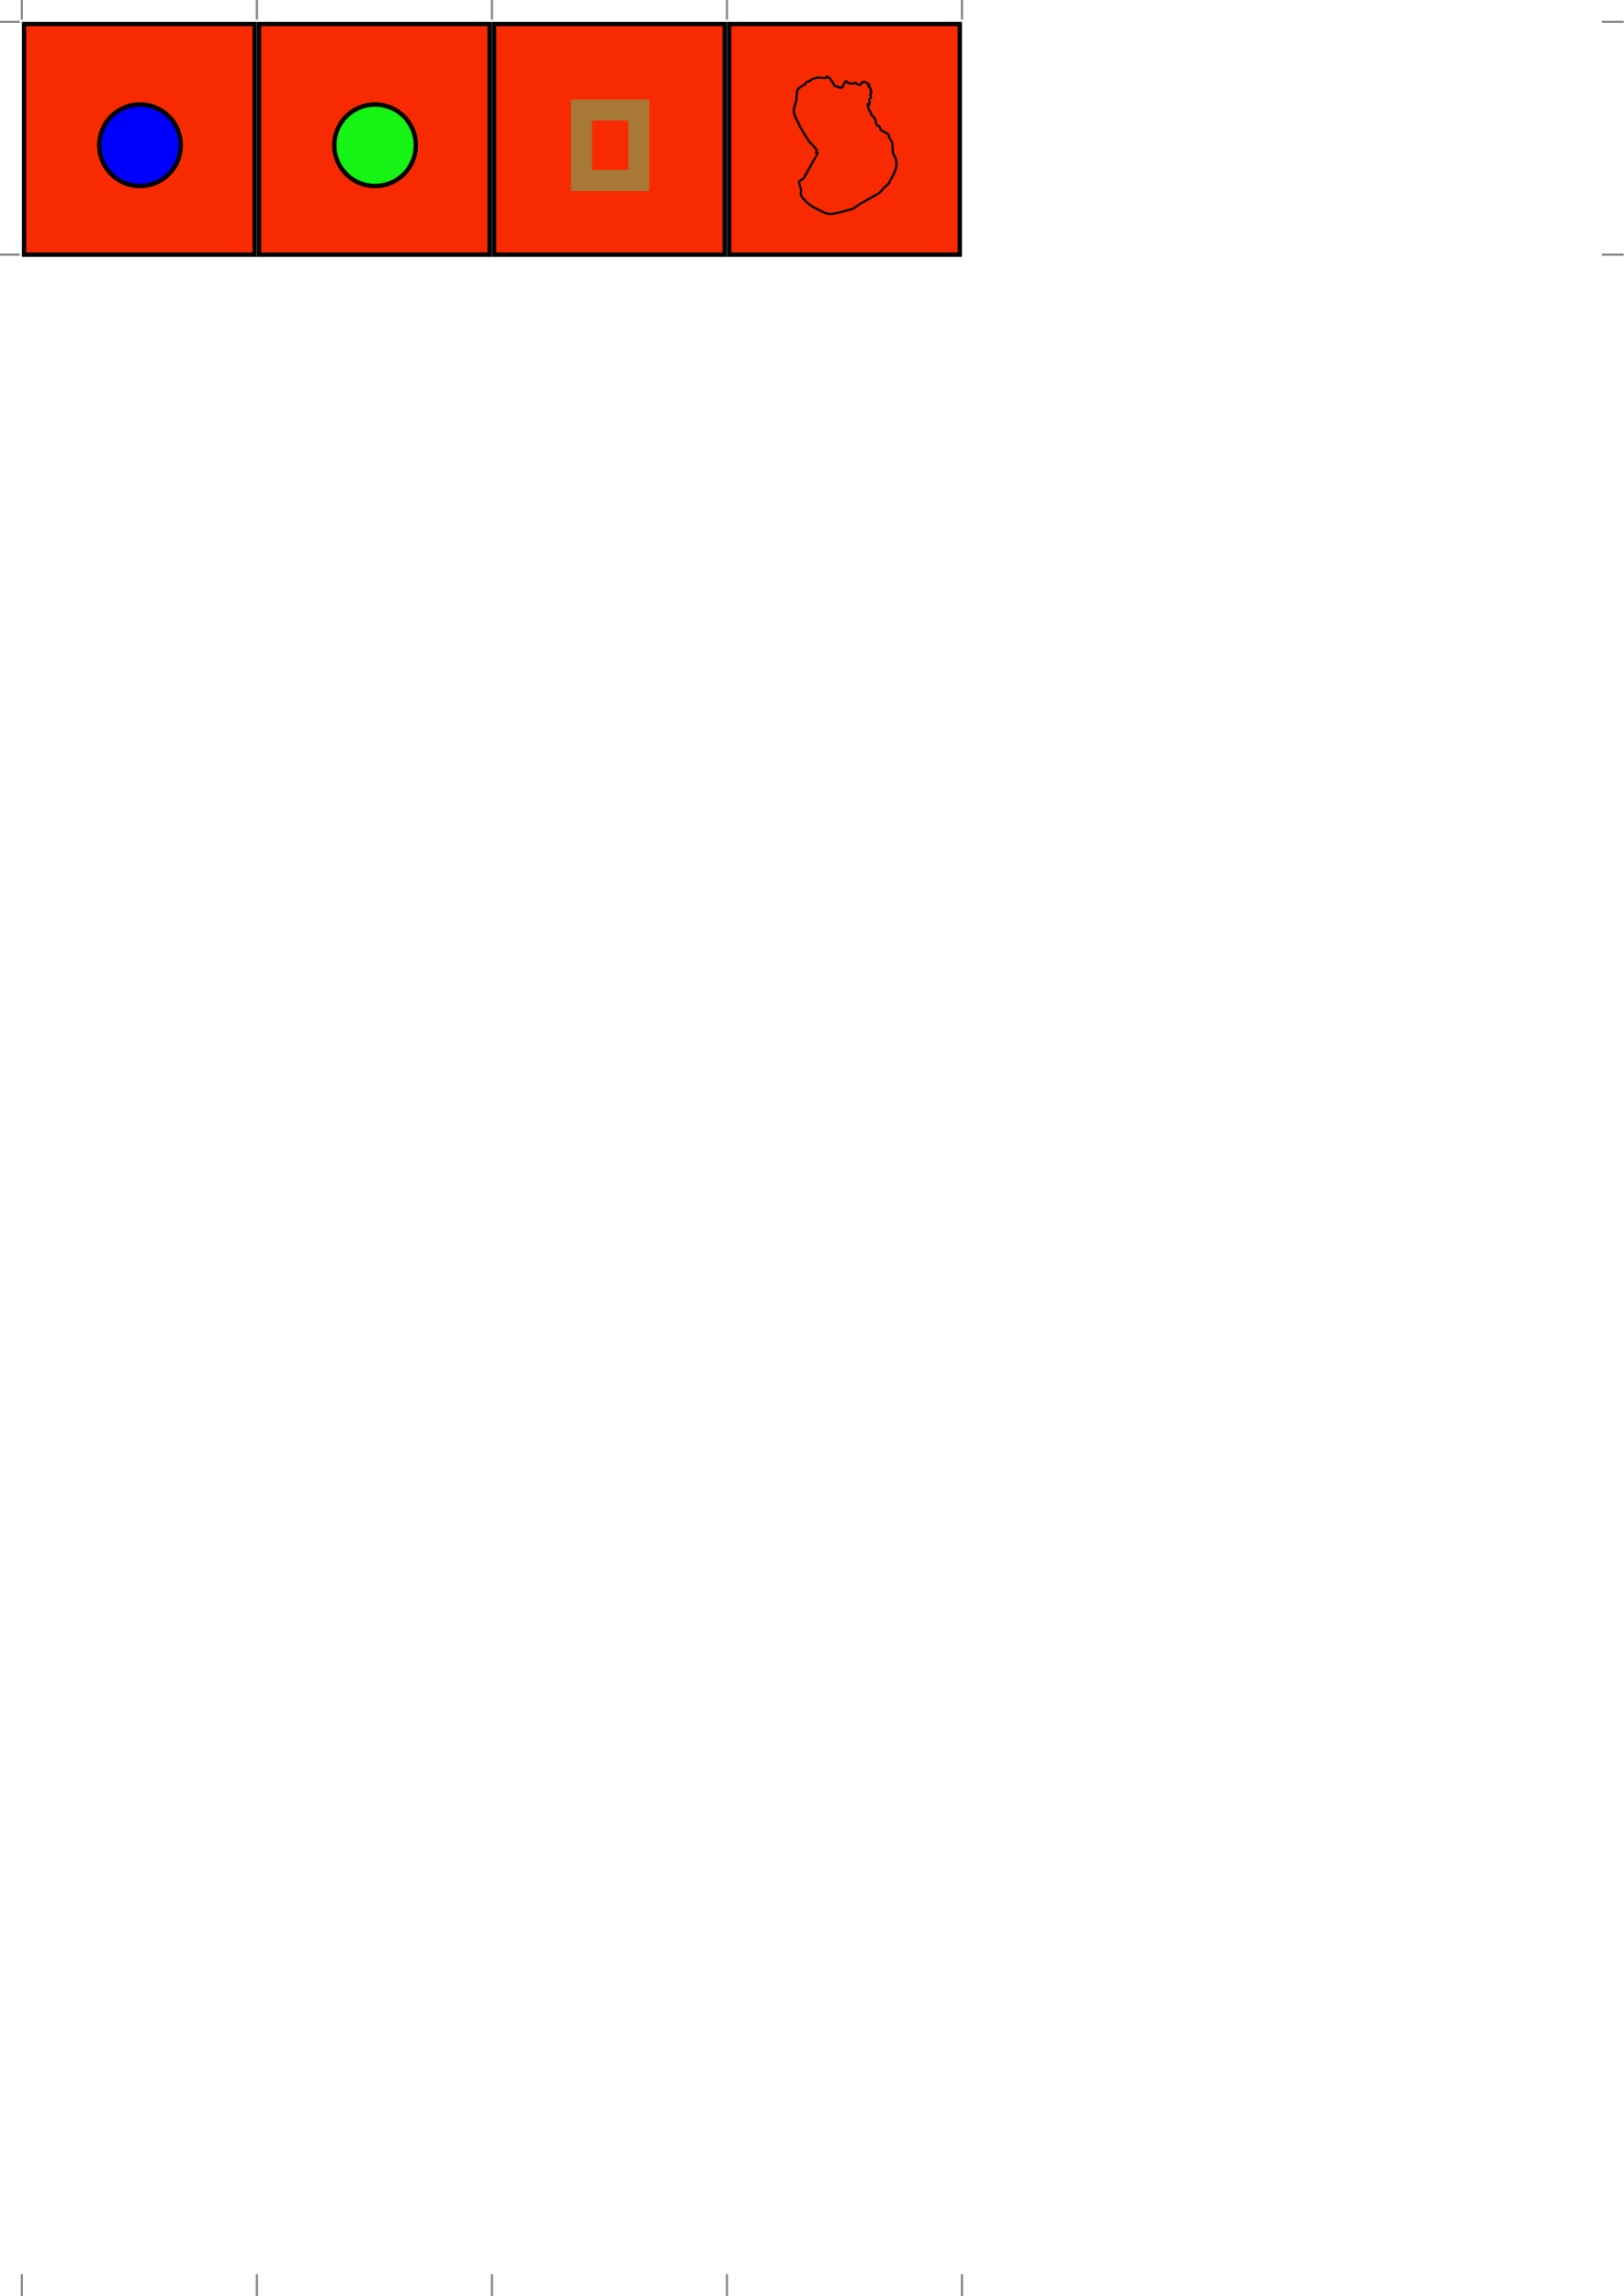
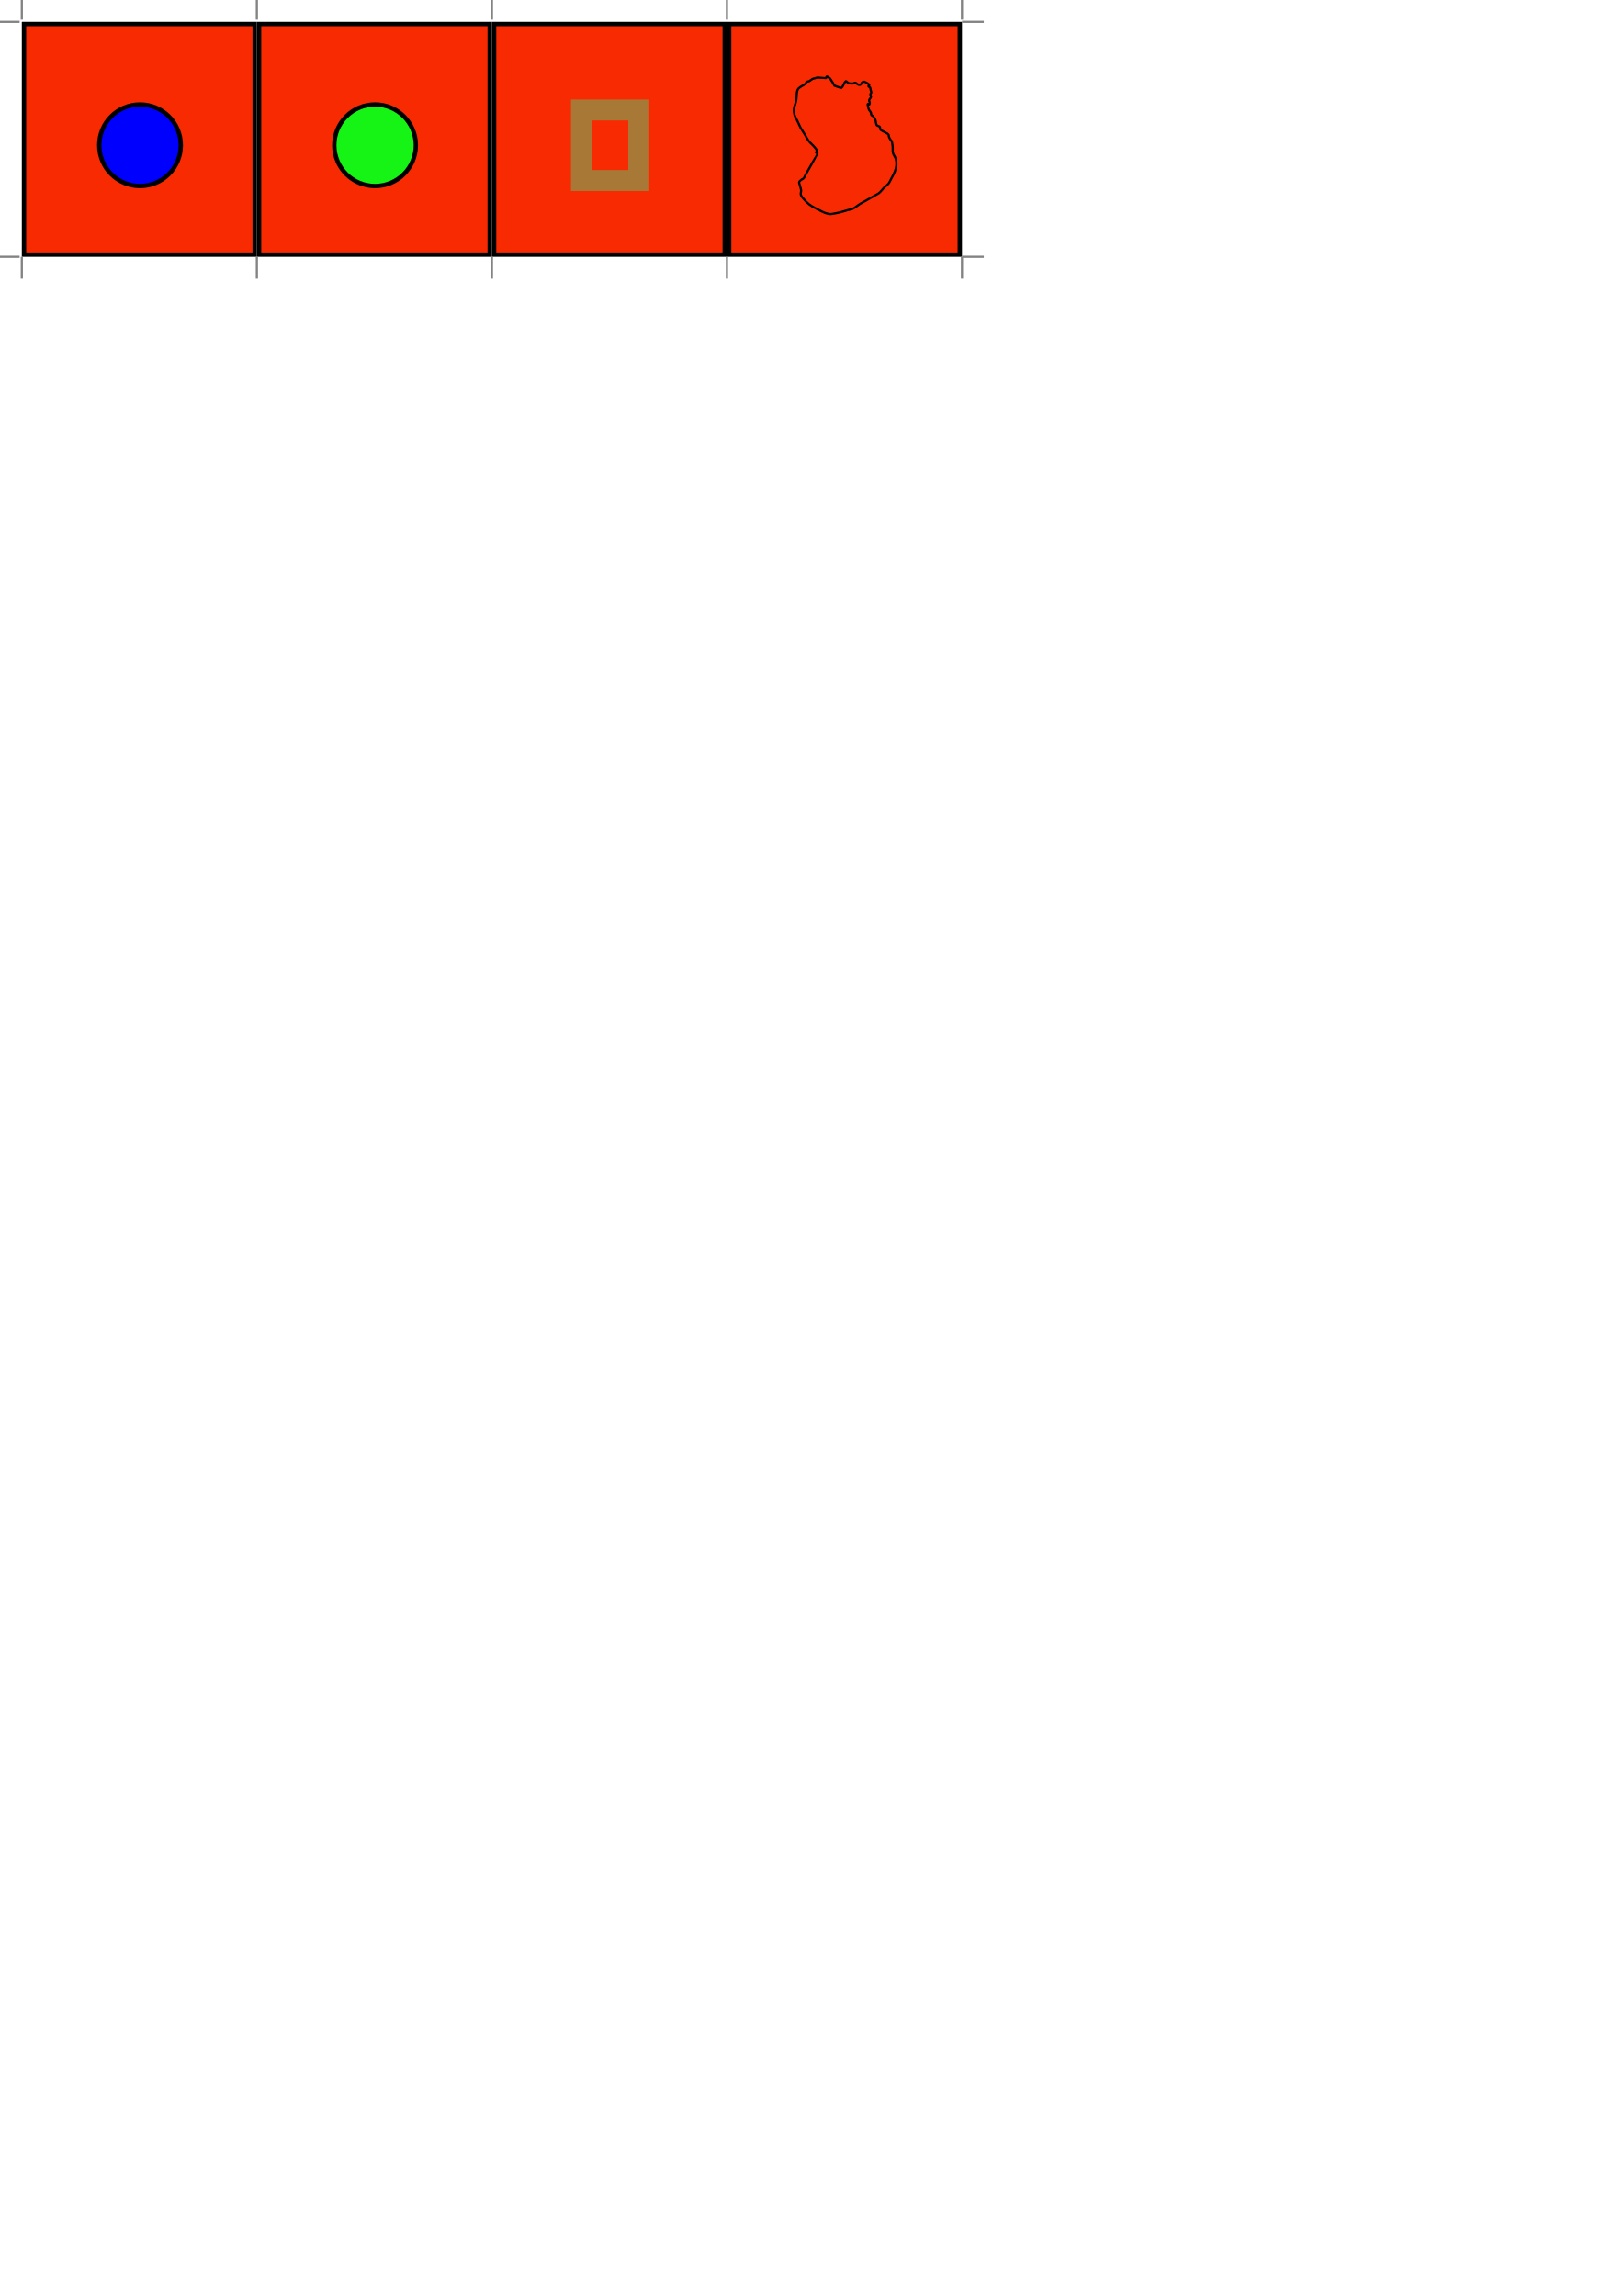
<svg xmlns="http://www.w3.org/2000/svg" xmlns:xlink="http://www.w3.org/1999/xlink" version="1.1" id="svg3057" height="1052.362" width="744.094">
  <defs id="defs3059" />
  <g id="layer1">
    <path style="fill:#0000ff;fill-opacity:1;stroke:#000000;stroke-width:2;stroke-linejoin:miter;stroke-miterlimit:4;stroke-opacity:1;stroke-dasharray:none" id="blue" d="m -137.381,292.222 a 18.688,18.688 0 1 1 -37.376,0 18.688,18.688 0 1 1 37.376,0 z" />
    <path style="fill:#16f416;fill-opacity:1;stroke:#000000;stroke-width:2;stroke-linejoin:miter;stroke-miterlimit:4;stroke-opacity:1;stroke-dasharray:none" id="green" d="m -123.239,386.167 a 18.688,18.688 0 1 1 -37.376,0 18.688,18.688 0 1 1 37.376,0 z" transform="translate(21.2132,-7.071068)" />
    <g id="g3893">
      <rect y="95.219" x="-214.286" height="105.714" width="105.714" id="red" style="fill:#f72a02;fill-opacity:1;stroke:#000000;stroke-width:2;stroke-linejoin:miter;stroke-miterlimit:4;stroke-opacity:1;stroke-dasharray:none" />
      <use height="1052.362" width="744.094" transform="translate(-5.050763,-141.4214)" id="use3891" xlink:href="#blue" y="0" x="0" />
    </g>
    <rect style="color:#000000;clip-rule:nonzero;display:inline;overflow:visible;visibility:visible;opacity:1;isolation:auto;mix-blend-mode:normal;color-interpolation:sRGB;color-interpolation-filters:linearRGB;solid-color:#000000;solid-opacity:1;fill:none;fill-opacity:1;fill-rule:nonzero;stroke:#5dc568;stroke-width:9.6;stroke-linecap:butt;stroke-linejoin:miter;stroke-miterlimit:4;stroke-dasharray:none;stroke-dashoffset:0;stroke-opacity:0.509;marker:none;color-rendering:auto;image-rendering:auto;shape-rendering:auto;text-rendering:auto;enable-background:accumulate" id="white" width="26.264" height="32.325" x="-97.985" y="276.565" />
    <path style="fill:none;fill-rule:evenodd;stroke:#000000;stroke-width:1px;stroke-linecap:butt;stroke-linejoin:miter;stroke-opacity:1" d="m -199.446,346.246 c -0.686,-1.105 -1.286,-2.273 -2.057,-3.314 -0.172,-0.233 -0.486,-0.299 -0.729,-0.448 -0.243,-0.149 -0.456,-0.522 -0.729,-0.448 -0.273,0.074 -0.157,0.687 -0.43,0.761 -0.074,0.02 -3.587,-0.282 -3.776,-0.271 -0.398,0.023 -0.773,0.208 -1.159,0.313 -0.386,0.104 -0.8,0.131 -1.159,0.313 -0.568,0.286 -1.021,0.787 -1.588,1.073 -0.359,0.181 -0.824,0.086 -1.159,0.313 -0.237,0.16 -0.217,0.567 -0.43,0.761 -0.951,0.865 -2.226,1.282 -3.177,2.146 -1.209,1.098 -0.816,3.979 -1.12,5.46 -0.642,3.133 -1.61,3.482 -0.82,6.669 0.255,1.027 0.885,1.911 1.328,2.866 1.877,4.051 0.775,1.975 3.386,6.18 0.686,1.105 1.265,2.29 2.057,3.314 0.514,0.663 3.169,2.81 3.516,4.21 0.071,0.285 -0.5,0.476 -0.43,0.761 0.071,0.285 0.659,0.163 0.729,0.448 0.007,0.03 -1.987,3.518 -2.148,3.803 -1.146,2.029 -2.291,4.057 -3.437,6.086 -0.286,0.507 -0.464,1.102 -0.859,1.521 -0.283,0.3 -1.958,0.924 -2.018,1.834 -0.028,0.415 0.2,0.806 0.3,1.209 0.2,0.806 0.511,1.59 0.599,2.418 0.07,0.654 -0.288,1.332 -0.13,1.97 0.158,0.637 0.614,1.161 1.029,1.657 2.017,2.416 3.274,3.356 6.133,4.794 1.797,0.904 3.573,1.996 5.534,2.376 1.387,0.269 2.814,-0.252 4.206,-0.489 1.575,-0.269 3.09,-0.833 4.635,-1.25 0.773,-0.208 1.599,-0.263 2.318,-0.625 1.136,-0.573 2.089,-1.48 3.177,-2.146 0.06,-0.037 8.656,-4.906 8.671,-4.918 0.947,-0.705 1.605,-1.759 2.448,-2.595 0.647,-0.641 1.445,-1.121 2.018,-1.834 0.544,-0.677 0.859,-1.521 1.289,-2.282 1.582,-2.8 2.951,-5.553 2.109,-8.951 -0.255,-1.027 -1.074,-1.839 -1.328,-2.866 -0.255,-1.027 -0.025,-2.128 -0.169,-3.178 -0.475,-3.458 -0.388,-1.4 -1.628,-4.075 -0.174,-0.375 -0.083,-0.86 -0.3,-1.209 -0.325,-0.523 -3.321,-1.718 -3.646,-2.241 -0.217,-0.349 -0.083,-0.86 -0.3,-1.209 -0.307,-0.494 -1.213,-0.366 -1.458,-0.896 -0.347,-0.749 -0.292,-1.649 -0.599,-2.418 -0.343,-0.552 -0.686,-1.105 -1.029,-1.657 -0.243,-0.149 -0.576,-0.201 -0.729,-0.448 -0.217,-0.349 -0.126,-0.834 -0.3,-1.209 -0.275,-0.592 -0.871,-1.02 -1.029,-1.657 -1.169,-4.718 0.4,-0.305 0.56,-2.73 0.028,-0.415 -0.383,-0.802 -0.3,-1.209 0.118,-0.576 0.741,-0.946 0.859,-1.521 0.084,-0.407 -0.327,-0.794 -0.3,-1.209 0.019,-0.294 0.41,-0.467 0.43,-0.761 0.028,-0.415 -0.2,-0.806 -0.3,-1.209 -0.1,-0.403 -0.083,-0.86 -0.3,-1.209 -0.153,-0.247 -0.659,-0.163 -0.729,-0.448 -0.071,-0.285 0.5,-0.476 0.43,-0.761 -0.042,-0.17 -1.994,-1.331 -2.188,-1.344 -1.887,-0.136 -0.987,1.778 -2.747,1.386 -0.552,-0.123 -0.907,-0.773 -1.458,-0.896 -0.39,-0.087 -0.76,0.289 -1.159,0.313 -0.63,0.037 -1.271,0.002 -1.888,-0.136 -0.552,-0.123 -0.912,-1.044 -1.458,-0.896 -0.24,0.065 -1.618,3.05 -1.719,3.043 -1.16,-0.083 -2.231,-0.688 -3.346,-1.032 z" id="path" />
  </g>
  <g id="cs_layer_1">
    <g transform="translate(10,10)">
      <g id="g3893" transform="translate(215.2857,-94.21932)">
        <rect y="95.219" x="-214.286" height="105.714" width="105.714" id="red" style="fill:#f72a02;fill-opacity:1;stroke:#000000;stroke-width:2;stroke-linejoin:miter;stroke-miterlimit:4;stroke-opacity:1;stroke-dasharray:none" />
-         <use height="1052.362" width="744.094" transform="matrix(1,0,0,1,-5.050763,-141.4214)" id="use3891" xlink:href="#blue" y="0" x="0" />
+         <use height="1052.362" width="744.094" transform="translate(0,0) translate(-5.050763,-141.4214)" id="use3891" xlink:href="#blue" y="0" x="0" />
      </g>
    </g>
    <g transform="translate(117.7143,10)">
      <g id="g3893" transform="translate(215.2857,-94.21932)">
        <rect y="95.219" x="-214.286" height="105.714" width="105.714" id="red" style="fill:#f72a02;fill-opacity:1;stroke:#000000;stroke-width:2;stroke-linejoin:miter;stroke-miterlimit:4;stroke-opacity:1;stroke-dasharray:none" />
-         <use height="1052.362" width="744.094" transform="matrix(1,0,0,1,-40.4061,-228.2945)" id="use3891" xlink:href="#green" y="0" x="0" />
+         <use height="1052.362" width="744.094" transform="translate(-35.35534,-86.87311) translate(-5.050763,-141.4214)" id="use3891" xlink:href="#green" y="0" x="0" />
      </g>
    </g>
    <g transform="translate(225.4286,10)">
      <g id="g3893" transform="translate(215.2857,-94.21932)">
        <rect y="95.219" x="-214.286" height="105.714" width="105.714" id="red" style="fill:#f72a02;fill-opacity:1;stroke:#000000;stroke-width:2;stroke-linejoin:miter;stroke-miterlimit:4;stroke-opacity:1;stroke-dasharray:none" />
-         <use height="1052.362" width="744.094" transform="matrix(1,0,0,1,-76.26654,-141.9264)" id="use3891" xlink:href="#white" y="0" x="0" />
+         <use height="1052.362" width="744.094" transform="translate(-71.21577,-0.505087) translate(-5.050763,-141.4214)" id="use3891" xlink:href="#white" y="0" x="0" />
      </g>
    </g>
    <g transform="translate(333.1429,10)">
      <g id="g3893" transform="translate(215.2857,-94.21932)">
        <rect y="95.219" x="-214.286" height="105.714" width="105.714" id="red" style="fill:#f72a02;fill-opacity:1;stroke:#000000;stroke-width:2;stroke-linejoin:miter;stroke-miterlimit:4;stroke-opacity:1;stroke-dasharray:none" />
-         <use height="1052.362" width="744.094" transform="matrix(1,0,0,1,33.44811,-222.762)" id="use3891" xlink:href="#path" y="0" x="0" />
+         <use height="1052.362" width="744.094" transform="translate(38.49887,-81.34064) translate(-5.050763,-141.4214)" id="use3891" xlink:href="#path" y="0" x="0" />
      </g>
    </g>
    <line x1="10.0" y1="0.0" x2="10.0" y2="9.0" style="stroke:#838383" />
-     <line x1="10.0" y1="1042.362" x2="10.0" y2="1052.362" style="stroke:#838383" />
    <line x1="333.143" y1="0.0" x2="333.143" y2="9.0" style="stroke:#838383" />
-     <line x1="333.143" y1="1042.362" x2="333.143" y2="1052.362" style="stroke:#838383" />
    <line x1="440.857" y1="0.0" x2="440.857" y2="9.0" style="stroke:#838383" />
-     <line x1="440.857" y1="1042.362" x2="440.857" y2="1052.362" style="stroke:#838383" />
    <line x1="117.714" y1="0.0" x2="117.714" y2="9.0" style="stroke:#838383" />
-     <line x1="117.714" y1="1042.362" x2="117.714" y2="1052.362" style="stroke:#838383" />
    <line x1="225.429" y1="0.0" x2="225.429" y2="9.0" style="stroke:#838383" />
-     <line x1="225.429" y1="1042.362" x2="225.429" y2="1052.362" style="stroke:#838383" />
    <line x1="0.0" y1="10.0" x2="9.0" y2="10.0" style="stroke:#838383" />
-     <line x1="734.094" y1="10.0" x2="744.094" y2="10.0" style="stroke:#838383" />
-     <line x1="0.0" y1="116.714" x2="9.0" y2="116.714" style="stroke:#838383" />
-     <line x1="734.094" y1="116.714" x2="744.094" y2="116.714" style="stroke:#838383" />
+     <line x1="0.0" y1="117.714" x2="9.0" y2="117.714" style="stroke:#838383" />
+     <line x1="10.0" y1="117.714" x2="10.0" y2="127.714" style="stroke:#838383" />
+     <line x1="333.143" y1="117.714" x2="333.143" y2="127.714" style="stroke:#838383" />
+     <line x1="440.857" y1="117.714" x2="440.857" y2="127.714" style="stroke:#838383" />
+     <line x1="117.714" y1="117.714" x2="117.714" y2="127.714" style="stroke:#838383" />
+     <line x1="225.429" y1="117.714" x2="225.429" y2="127.714" style="stroke:#838383" />
+     <line x1="440.857" y1="10.0" x2="450.857" y2="10.0" style="stroke:#838383" />
+     <line x1="440.857" y1="117.714" x2="450.857" y2="117.714" style="stroke:#838383" />
  </g>
</svg>
